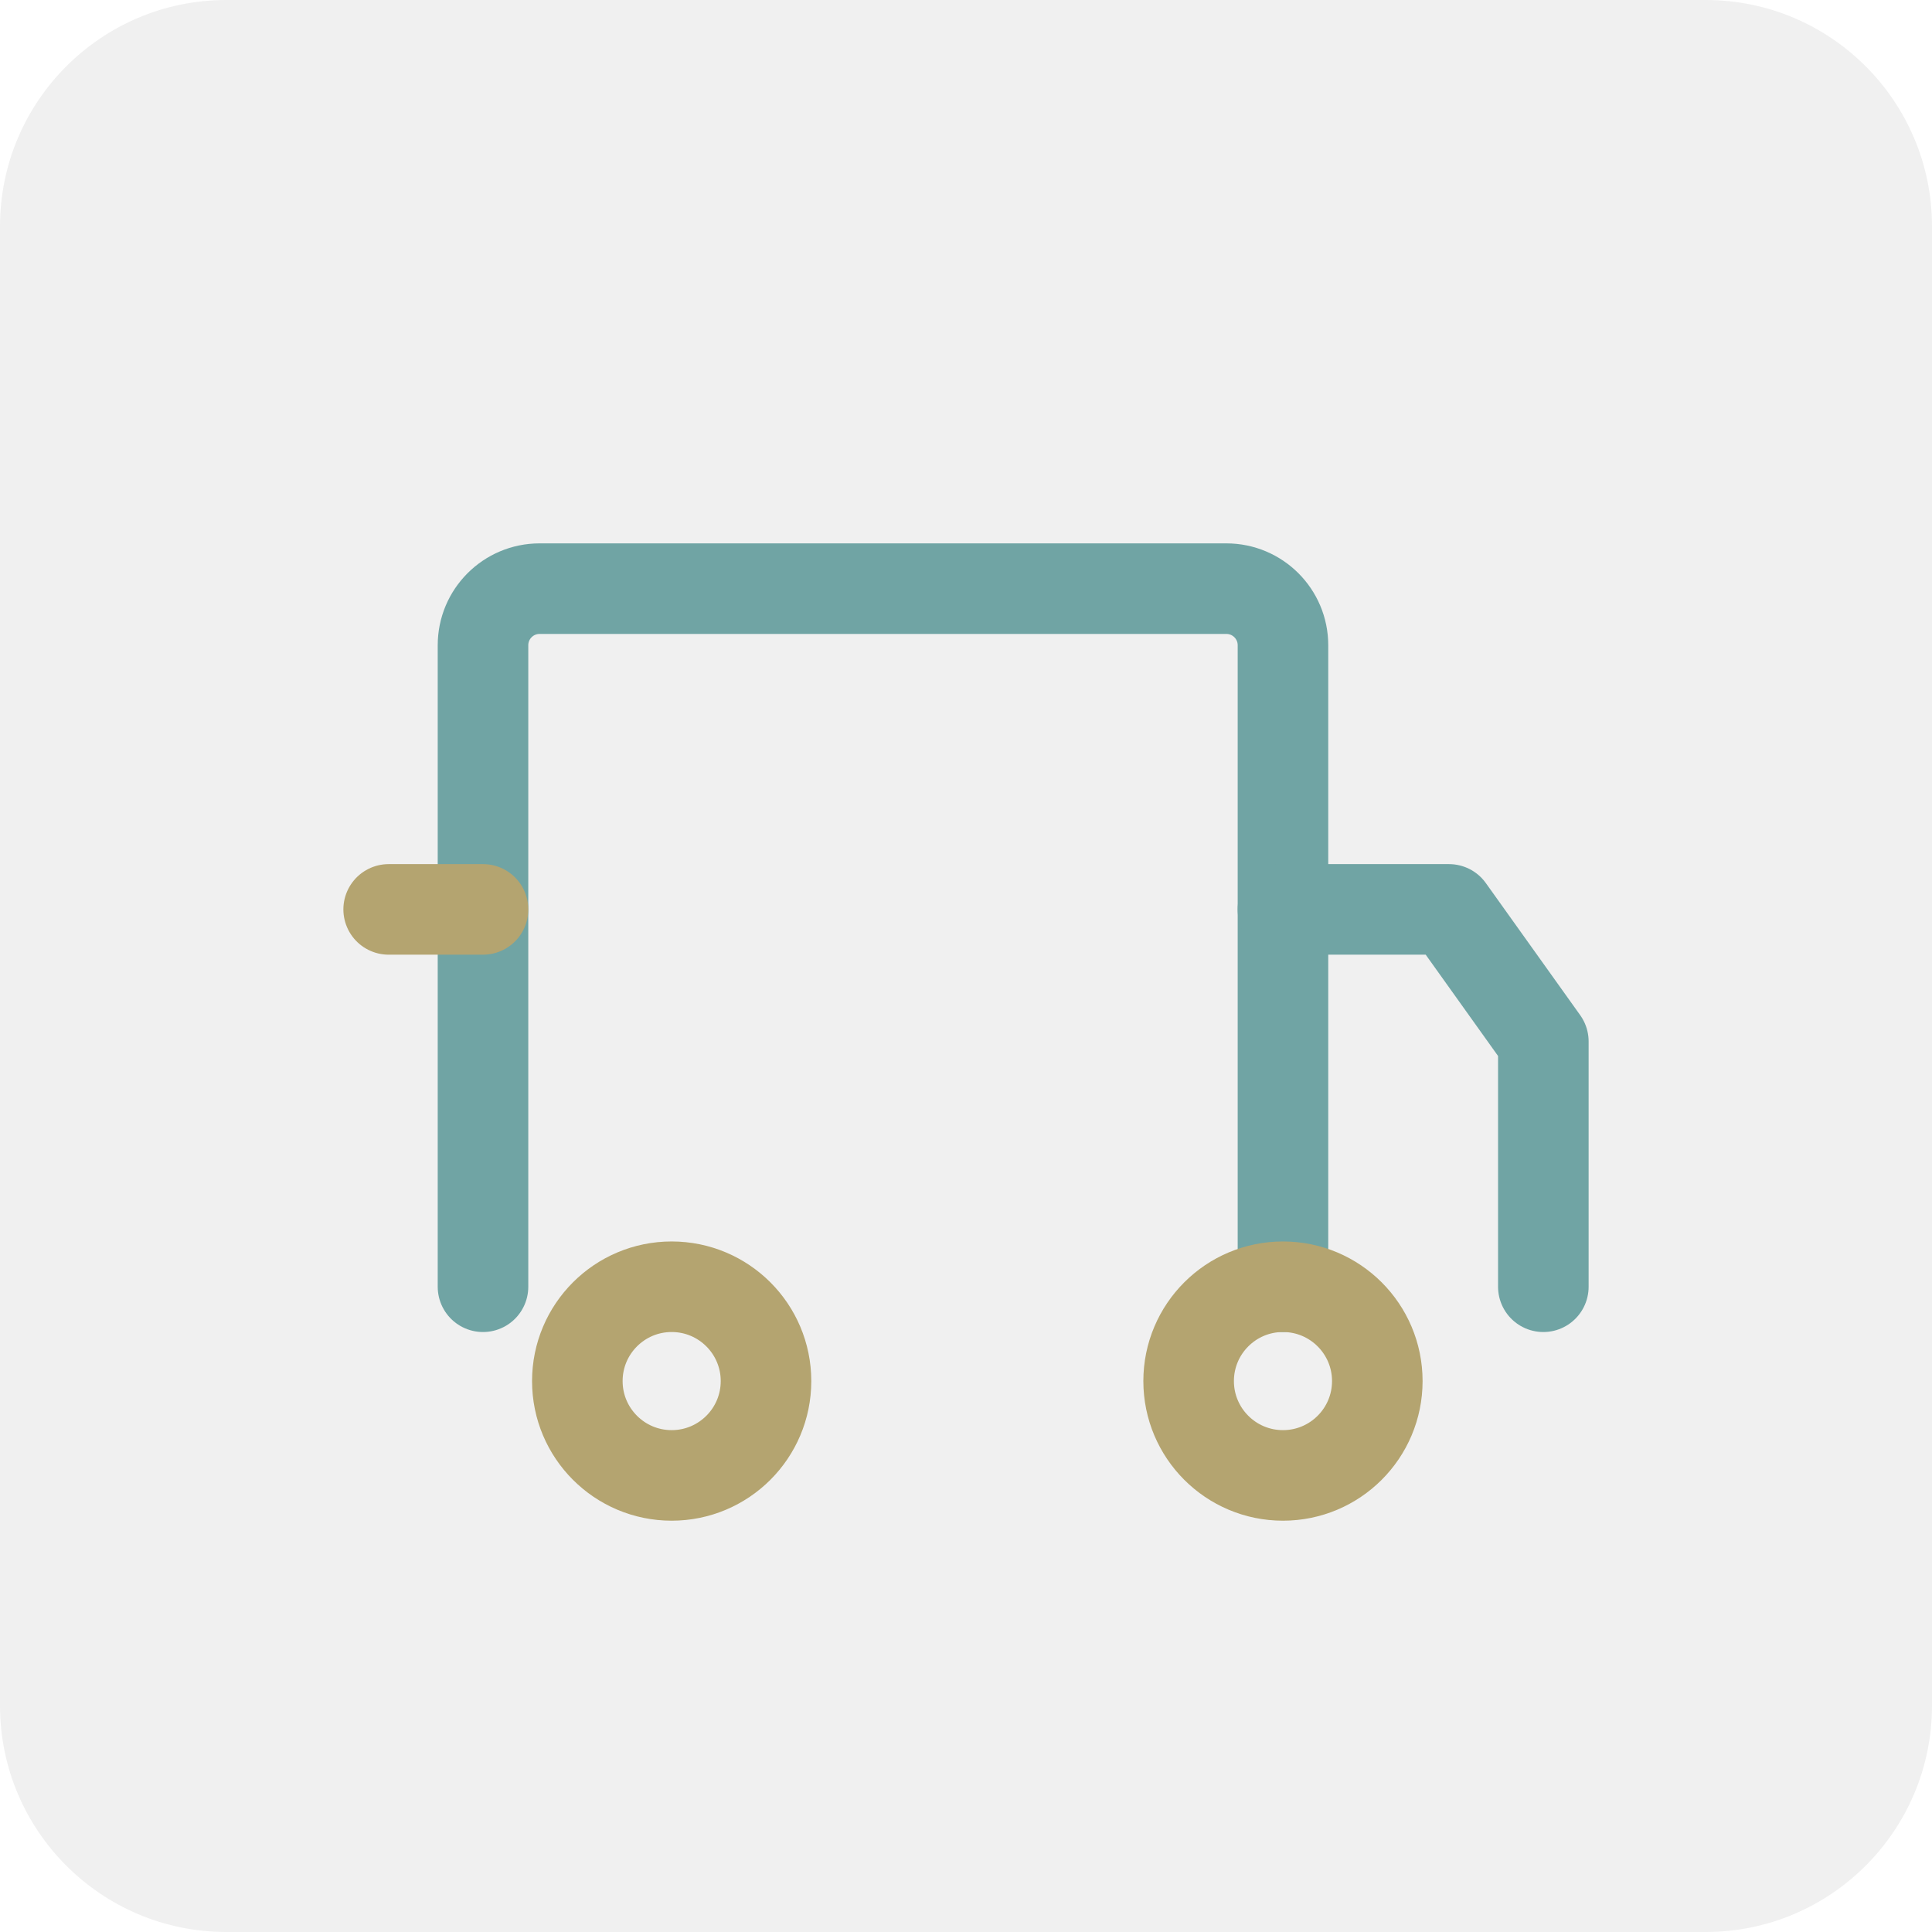
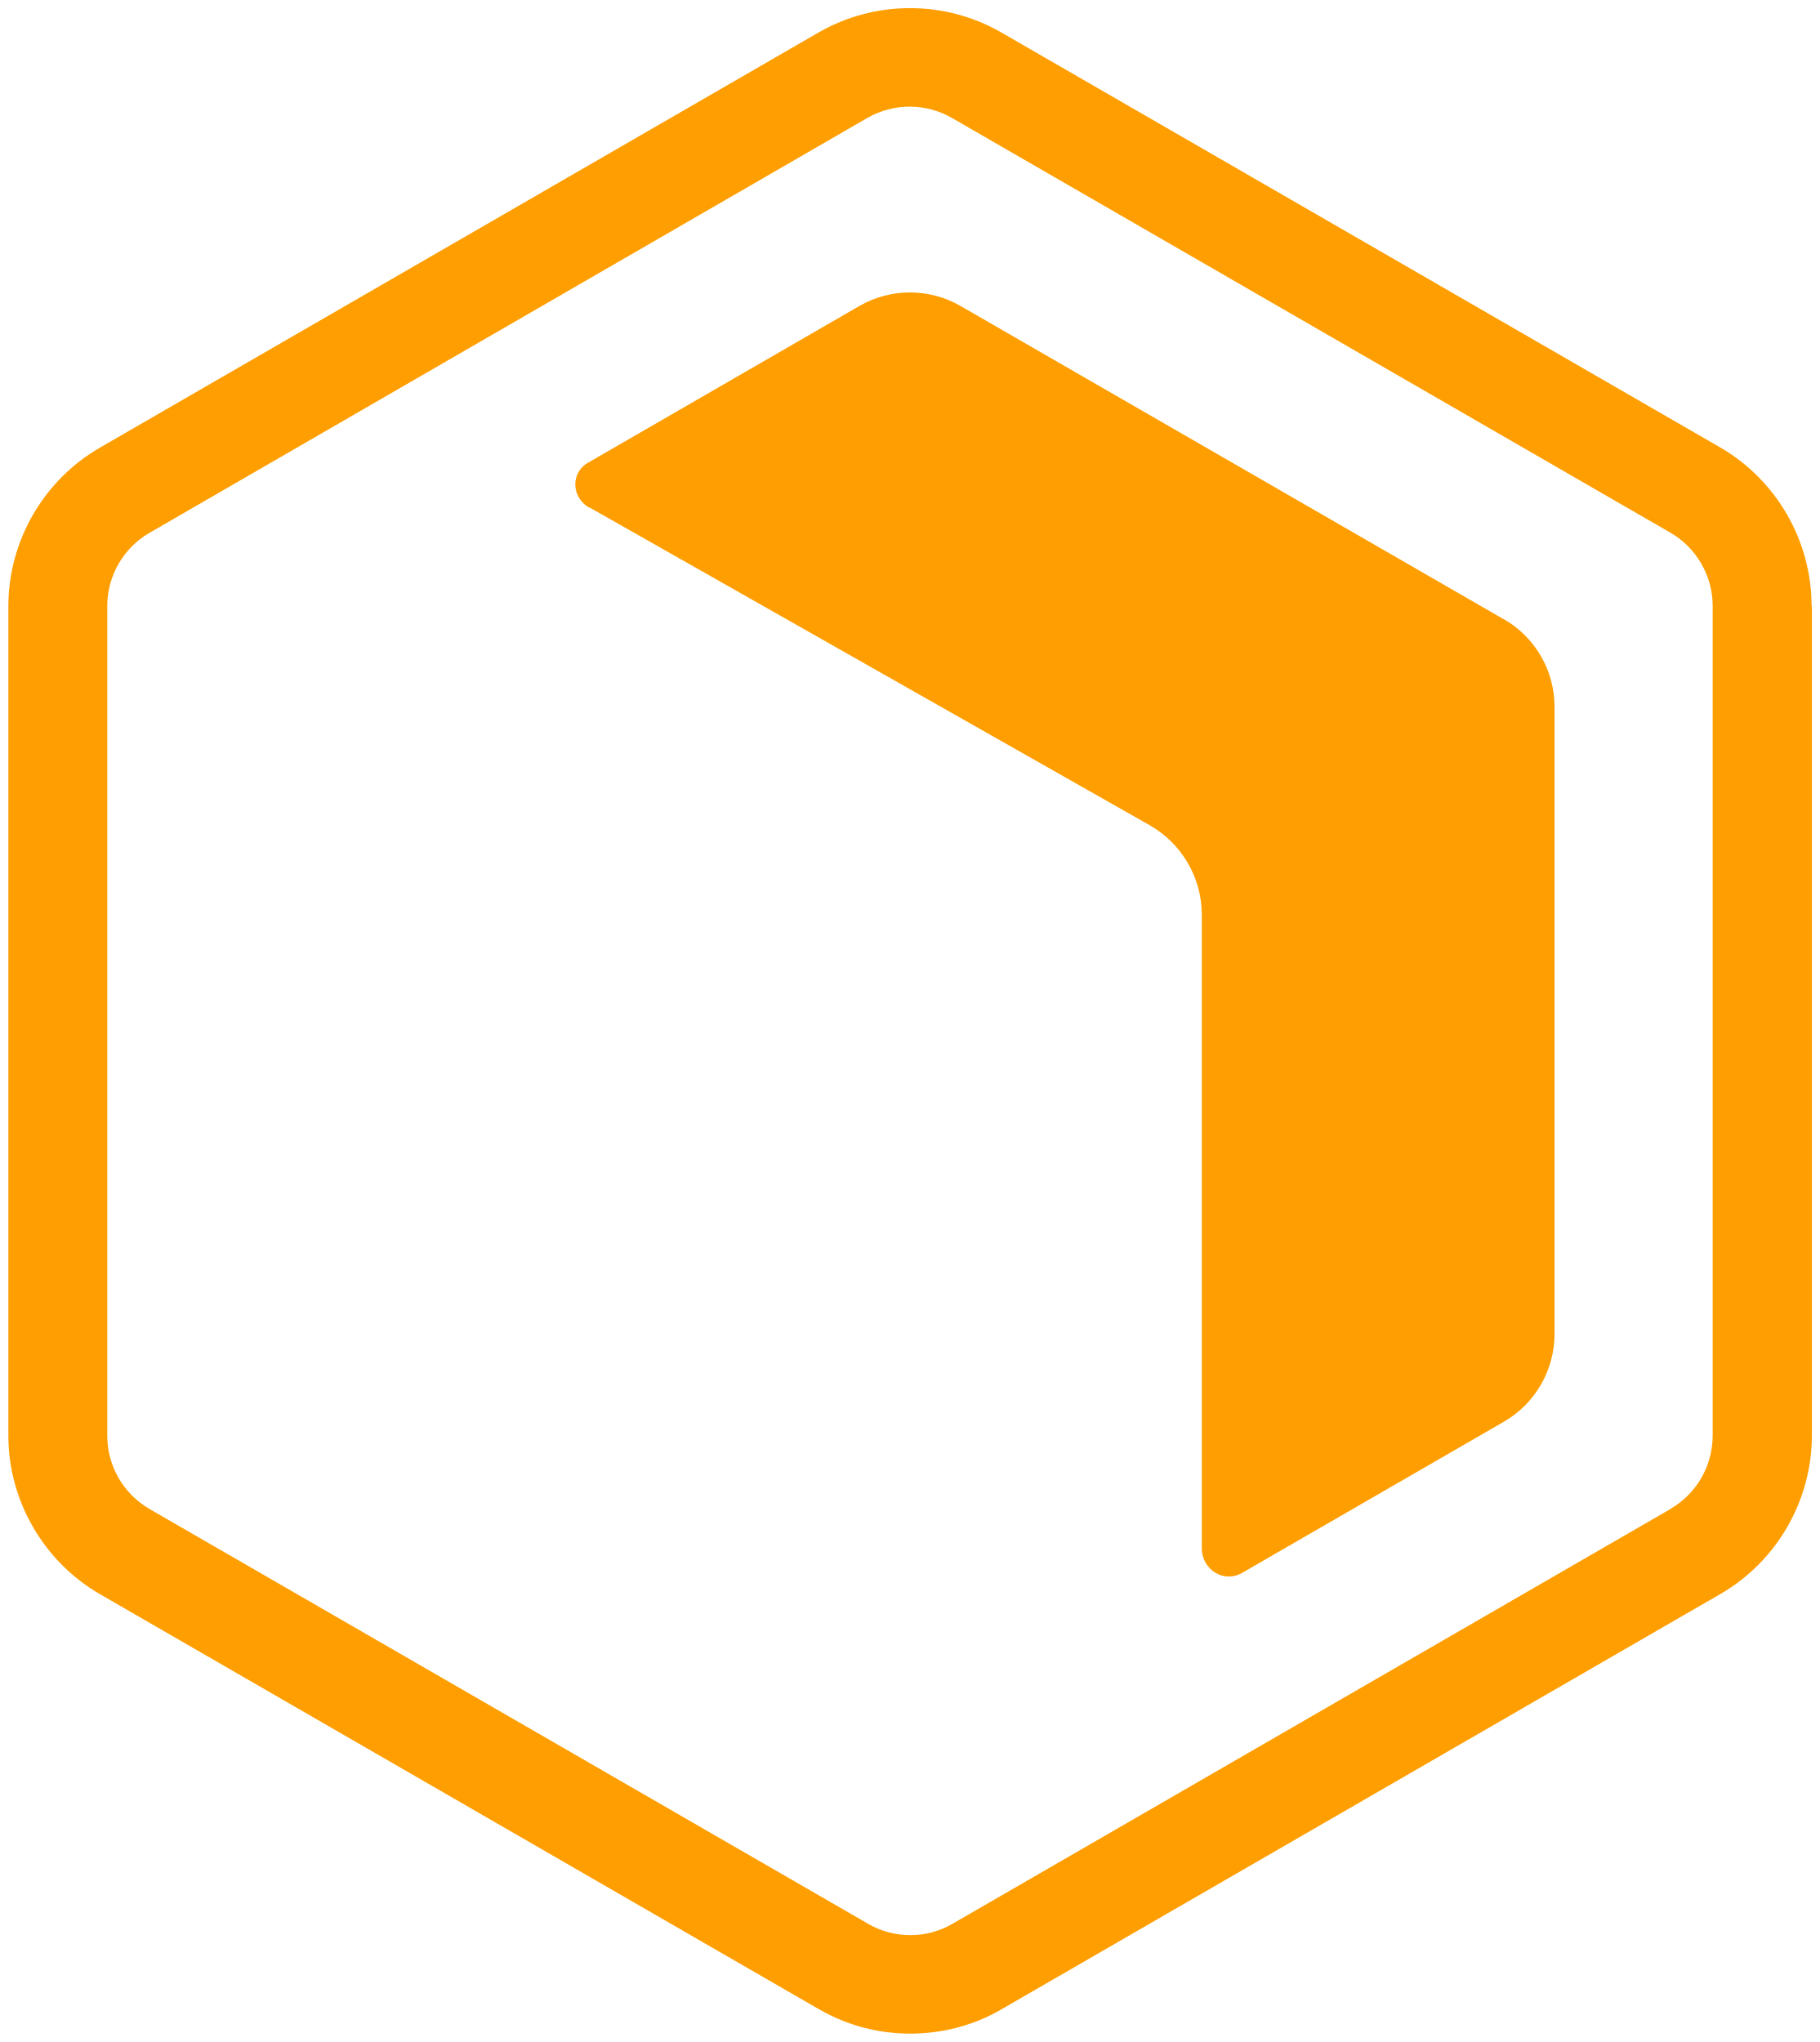
- <svg xmlns="http://www.w3.org/2000/svg" width="512" height="512" viewBox="0 0 512 512" fill="none">
-   <rect width="512" height="512" rx="60" fill="#F0F0F0" />
-   <path d="M128 341V171C128 162.716 134.716 156 143 156H325C333.284 156 340 162.716 340 171V341" stroke="#70A4A4" stroke-width="24" stroke-linecap="round" stroke-linejoin="round" />
-   <path d="M340 241H384L409 276V341" stroke="#70A4A4" stroke-width="24" stroke-linecap="round" stroke-linejoin="round" />
-   <path d="M128 241H103" stroke="#B4A470" stroke-width="24" stroke-linecap="round" stroke-linejoin="round" />
-   <circle cx="178" cy="366" r="25" stroke="#B4A470" stroke-width="24" />
-   <circle cx="340" cy="366" r="25" stroke="#B4A470" stroke-width="24" />
+ <svg xmlns="http://www.w3.org/2000/svg" id="Layer_2" data-name="Layer 2" viewBox="0 0 56.5 63.4">
+   <defs>
+     <style>
+       .cls-1 {
+         fill: #ff9e00;
+       }
+     </style>
+   </defs>
+   <g id="Layer_1-2" data-name="Layer 1">
+     <path class="cls-1" d="M46.69,19.23l-16.87-9.73c-.97-.56-2.17-.56-3.14,0l-8.43,4.87c-.54.31-.51,1.08.04,1.39,0,0,.01,0,.02,0l17.38,9.86c1,.57,1.62,1.63,1.62,2.78v19.65s0,.01,0,.02c0,.66.68,1.1,1.26.76l8.12-4.69c.97-.56,1.57-1.6,1.57-2.72v-19.48c0-1.12-.6-2.16-1.58-2.72ZM56.24,18.81c0-2.02-1.09-3.91-2.84-4.92L31.09,1.01c-1.75-1.01-3.93-1.01-5.68,0L3.1,13.9c-1.75,1.01-2.84,2.9-2.84,4.92v25.76c0,2.02,1.1,3.91,2.85,4.92l22.31,12.88c.88.51,1.86.76,2.84.76.98,0,1.97-.25,2.84-.76l22.31-12.89c1.75-1.01,2.84-2.9,2.84-4.92v-25.76ZM51.88,46.84l-22.31,12.89c-.81.47-1.81.47-2.62,0l-22.31-12.88c-.81-.47-1.31-1.34-1.31-2.27v-25.76c0-.93.49-1.8,1.3-2.27L26.93,3.66c.4-.23.86-.35,1.31-.35.45,0,.91.12,1.31.35l22.31,12.88c.81.47,1.31,1.34,1.31,2.27v25.76c0,.93-.49,1.8-1.3,2.27Z" />
+   </g>
</svg>
